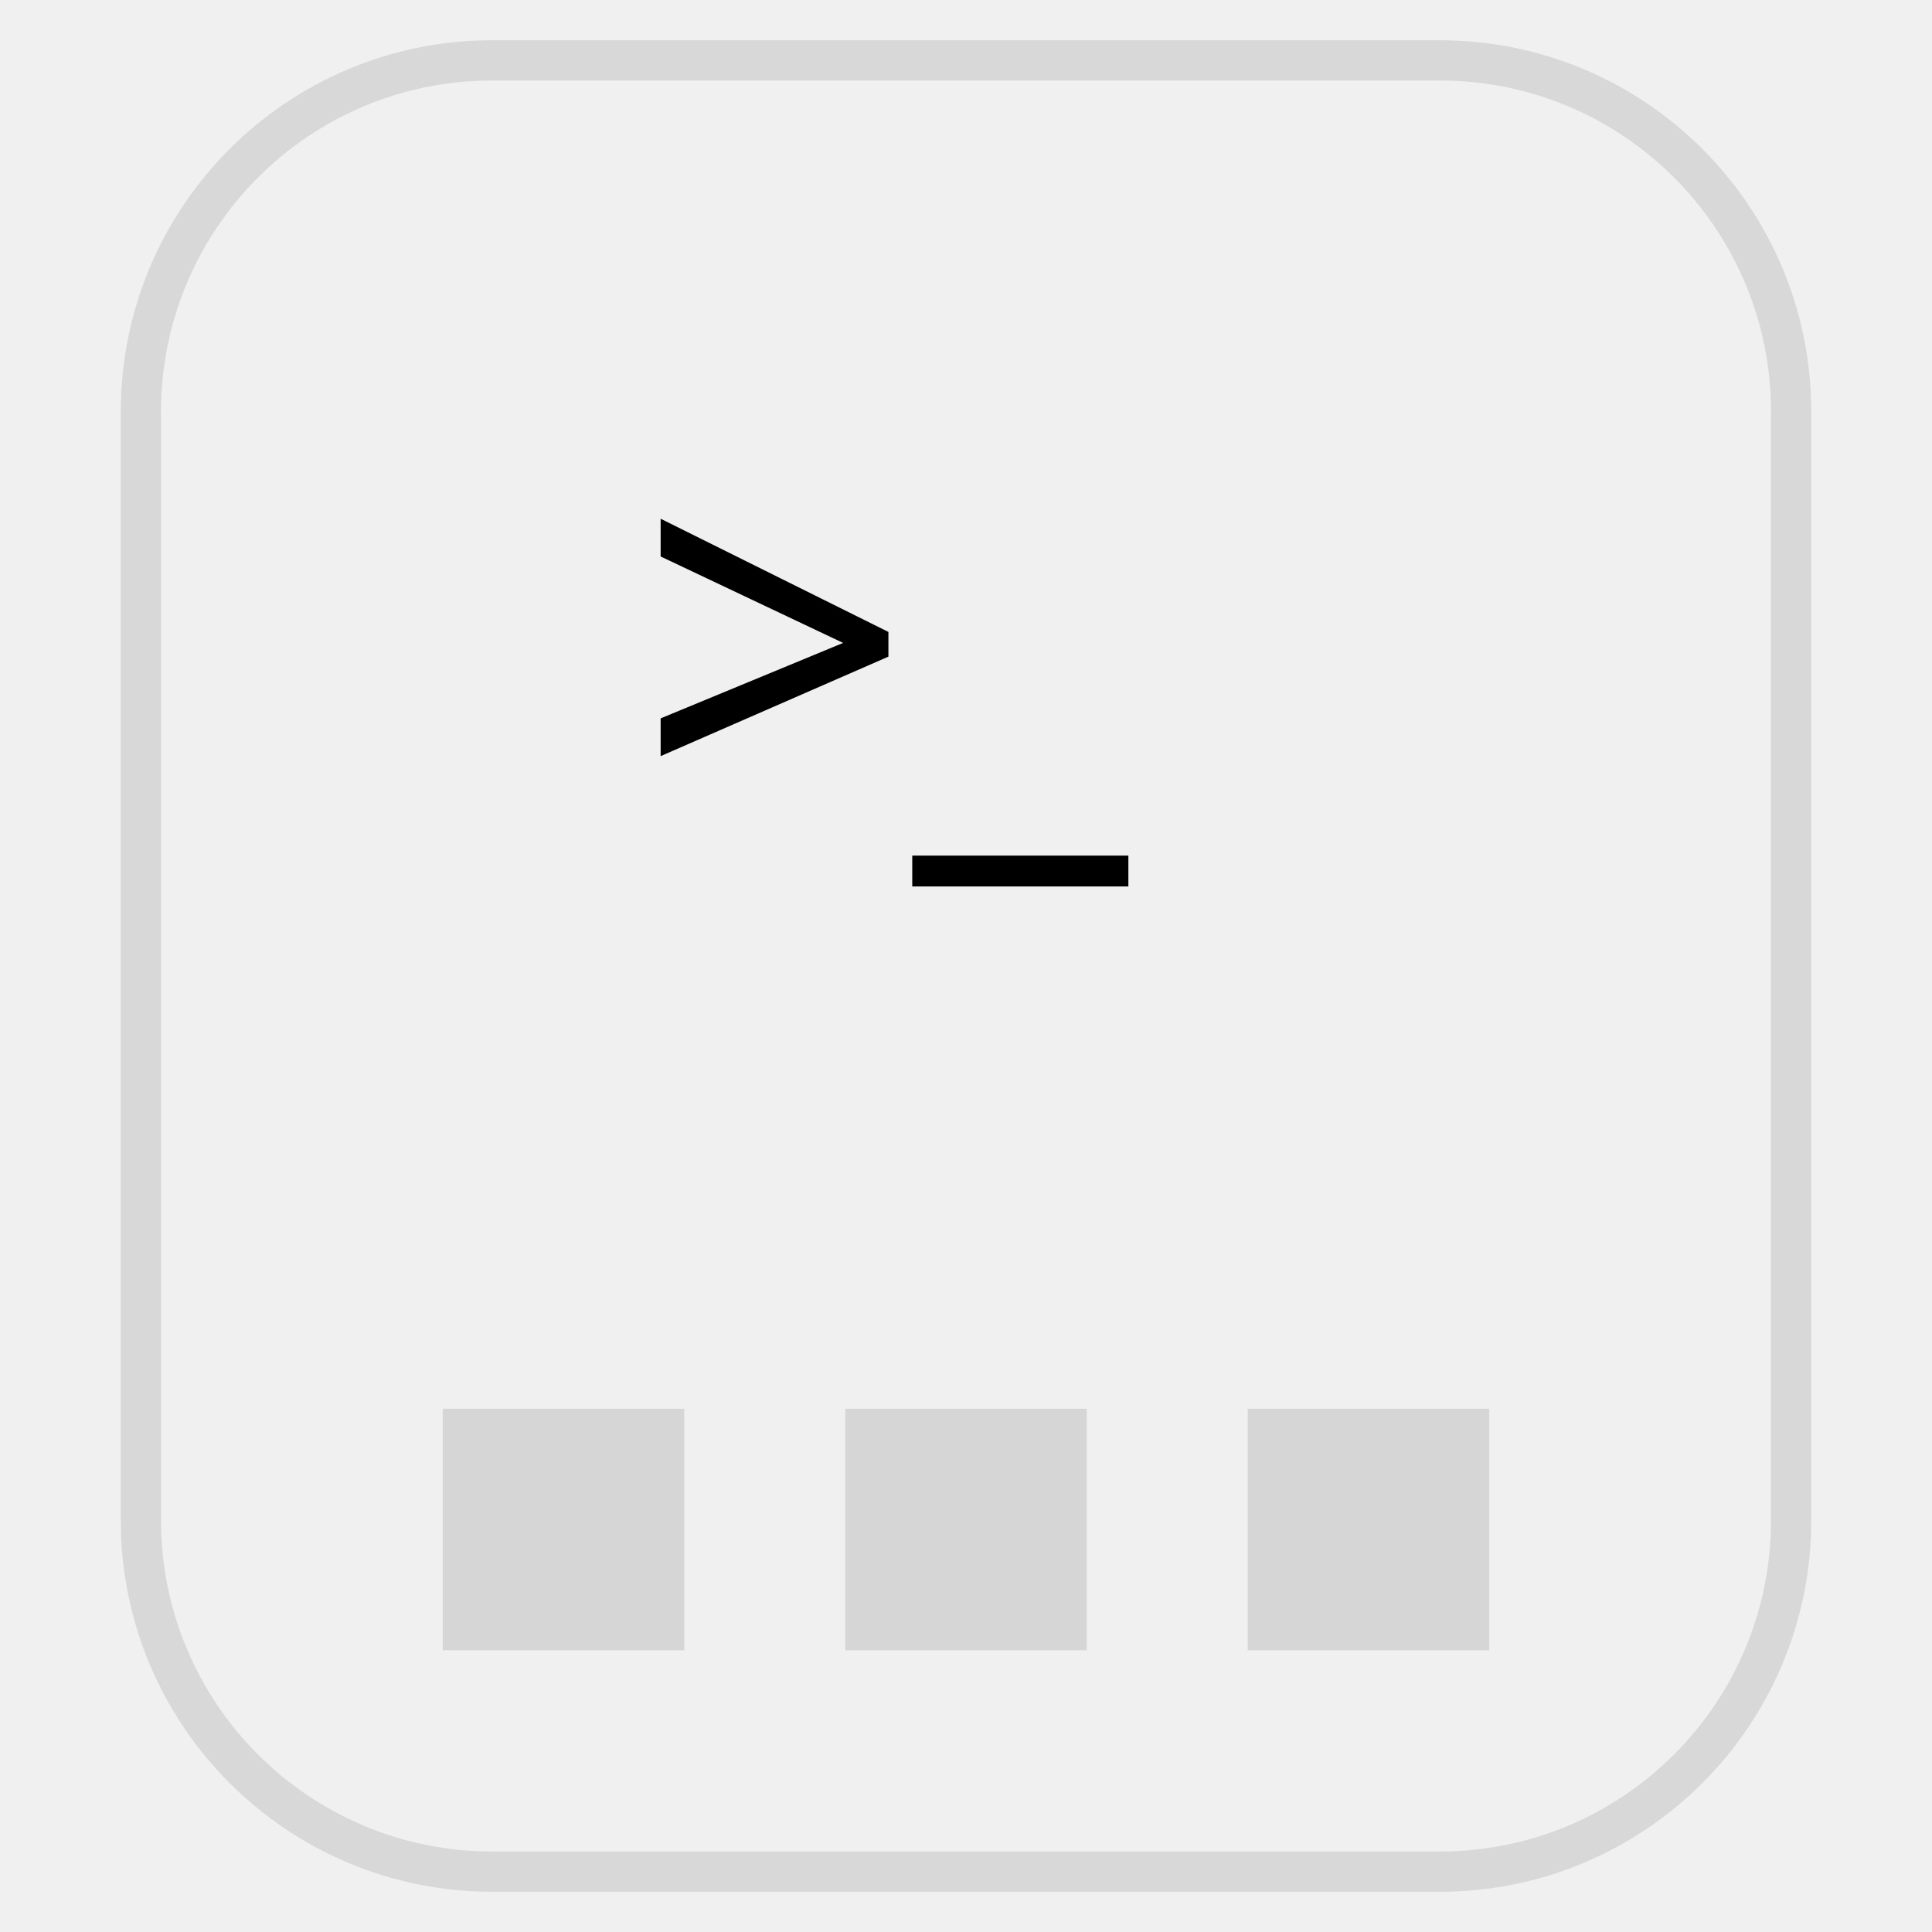
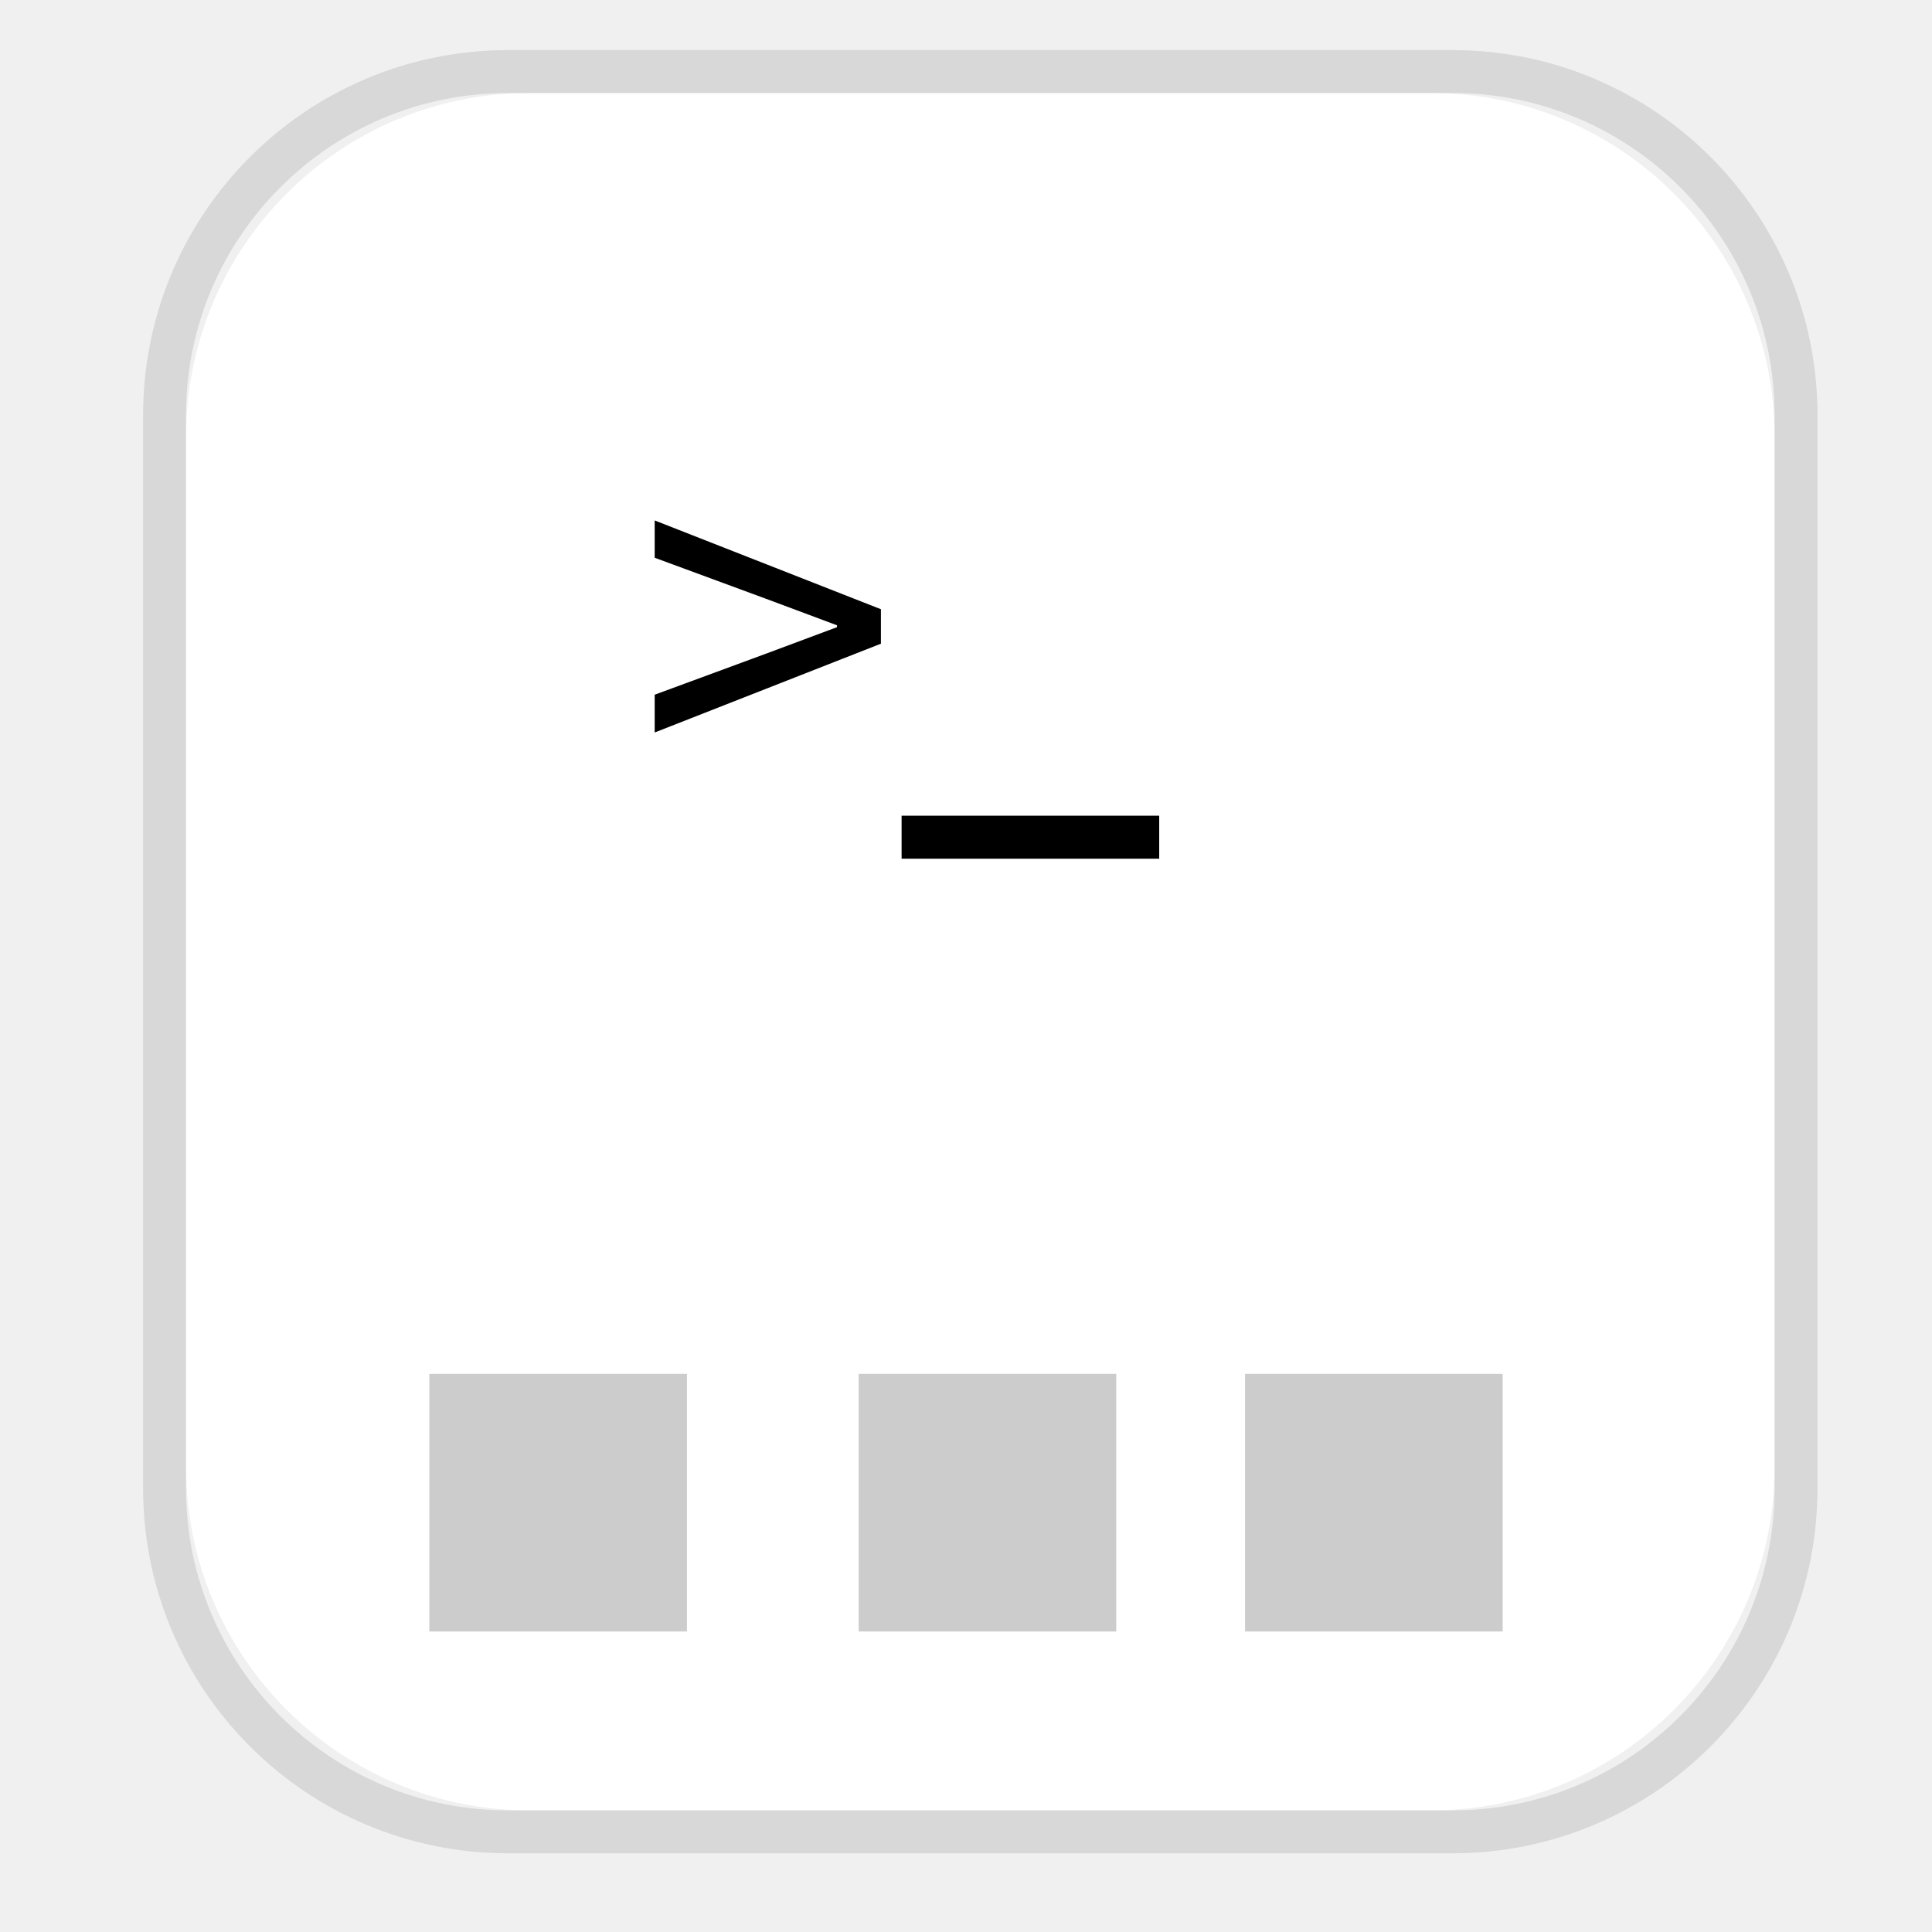
- <svg xmlns="http://www.w3.org/2000/svg" xmlns:xlink="http://www.w3.org/1999/xlink" width="44px" height="44px" viewBox="0 0 44 44" version="1.1">
+ <svg xmlns="http://www.w3.org/2000/svg" xmlns:xlink="http://www.w3.org/1999/xlink" width="45px" height="45px" viewBox="0 0 45 45" version="1.1">
  <defs>
-     <rect id="path-1" x="0" y="0" width="36.667" height="40.333" rx="8" />
+     <rect id="path-1" x="4.333" y="2.167" width="37" height="40" rx="8" />
  </defs>
  <g id="light" stroke="none" stroke-width="1" fill="none" fill-rule="evenodd">
-     <g id="终端窗口-自定义命令" transform="translate(-837, -177)">
-       <g id="Group-35" transform="translate(837, 177)">
-         <g id="cmd_light" transform="translate(3.666667, 1.833333)">
-           <mask id="mask-2" fill="white">
-             <use xlink:href="#path-1" />
-           </mask>
-           <rect stroke-opacity="0.1" stroke="#000000" stroke-width="0.917" x="-0.458" y="-0.458" width="37.583" height="41.25" rx="8" />
-           <rect id="Rectangle-6" fill="#D6D6D6" mask="url(#mask-2)" x="6.417" y="30.25" width="5.5" height="5.5" />
-           <rect id="Rectangle-6" fill="#D6D6D6" mask="url(#mask-2)" x="15.583" y="30.25" width="5.5" height="5.5" />
-           <rect id="Rectangle-6" fill="#D6D6D6" mask="url(#mask-2)" x="24.75" y="30.25" width="5.5" height="5.5" />
-           <text id="&gt;_" mask="url(#mask-2)" font-family="SourceHanSansSC-Regular, Source Han Sans SC" font-size="11" font-weight="normal" fill="#000000">
-             <tspan x="10.831" y="16.667">&gt;_</tspan>
-           </text>
-         </g>
+     <g id="画板" transform="translate(-24, -19)">
+       <g id="cmd_light" transform="translate(24, 19)">
+         <rect id="Rectangle-44" fill="#FFFFFF" x="4.333" y="2.167" width="37" height="40" rx="8" />
+         <mask id="mask-2" fill="white">
+           <use xlink:href="#path-1" />
+         </mask>
+         <rect stroke-opacity="0.1" stroke="#000000" x="3.833" y="1.667" width="38" height="41" rx="8" />
+         <rect id="Rectangle-6" fill-opacity="0.2" fill="#000000" x="10" y="32" width="6" height="6" />
+         <rect id="Rectangle-6" fill-opacity="0.2" fill="#000000" x="20" y="32" width="6" height="6" />
+         <rect id="Rectangle-6" fill-opacity="0.2" fill="#000000" x="29" y="32" width="6" height="6" />
+         <path d="M15.249,17.061 L20.518,14.993 L20.518,14.19 L15.249,12.122 L15.249,12.991 L17.845,13.948 L19.495,14.564 L19.495,14.608 L17.845,15.224 L15.249,16.181 L15.249,17.061 Z M21,19.835 L21,19.165 L27,19.165 L27,19.835 L21,19.835 Z M21,19 L27,19 L27,20 L21,20 L21,19 Z" id="&gt;_" fill="#000000" fill-rule="nonzero" />
      </g>
    </g>
  </g>
</svg>
